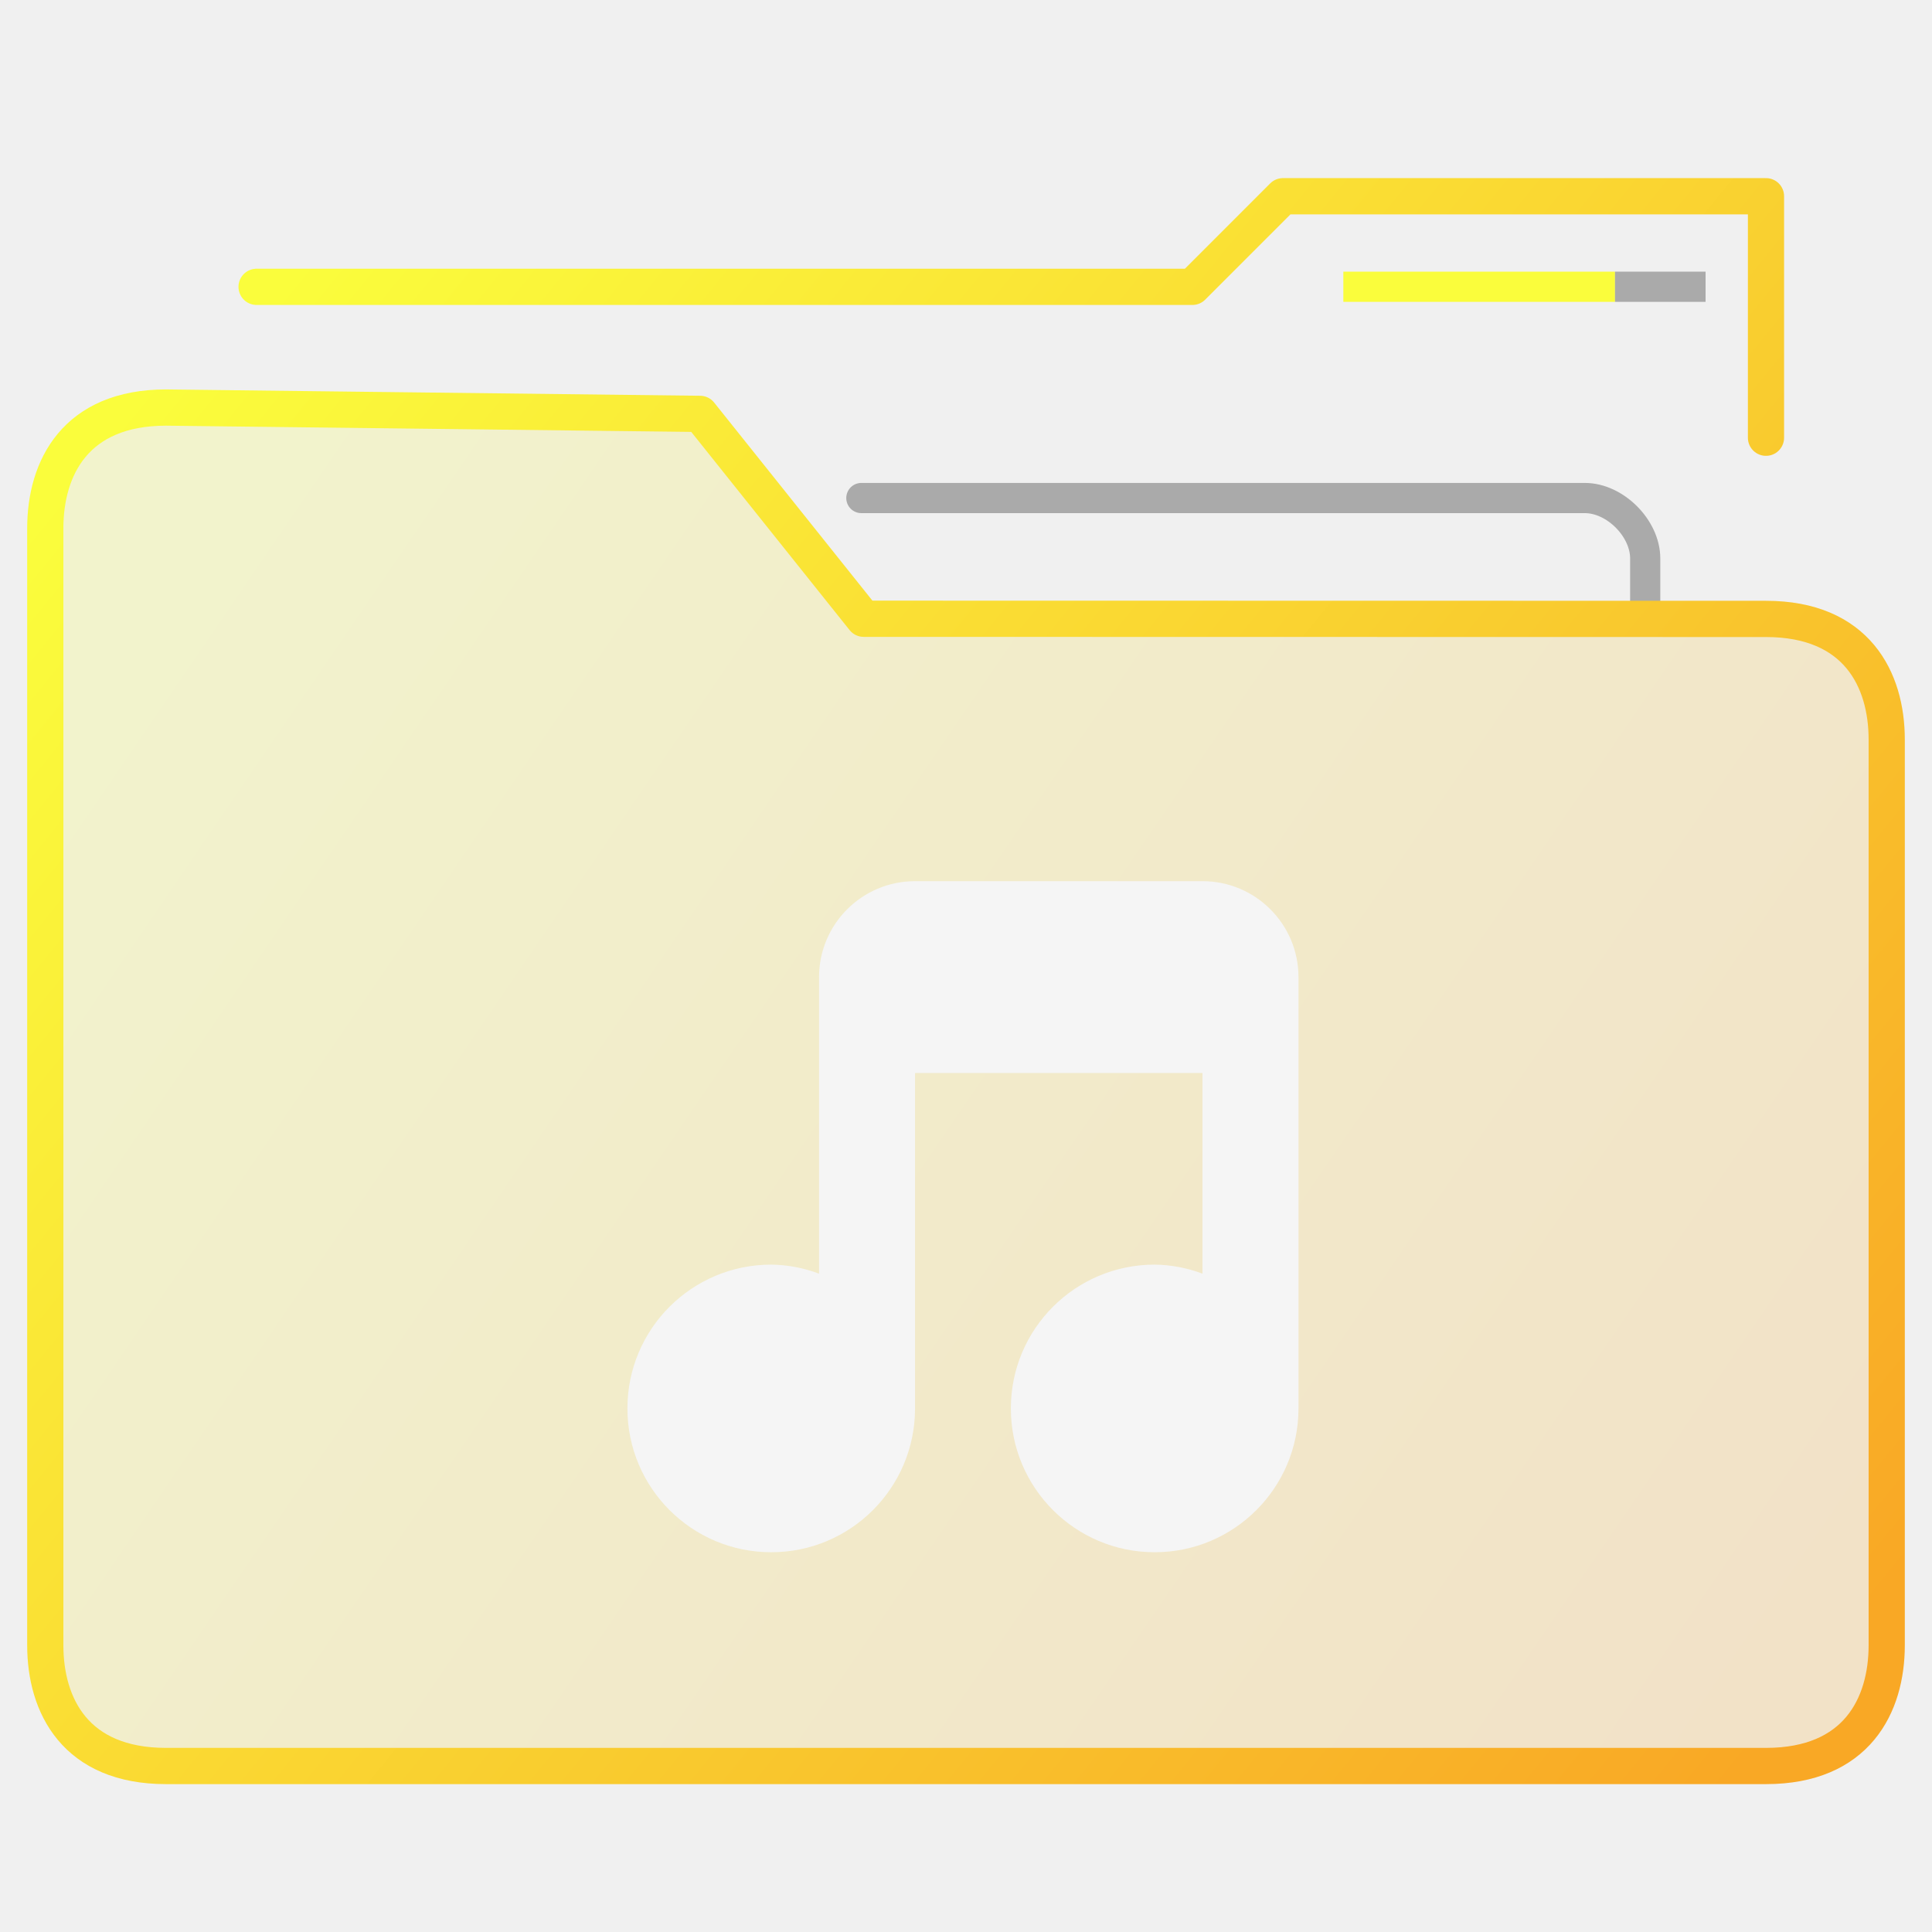
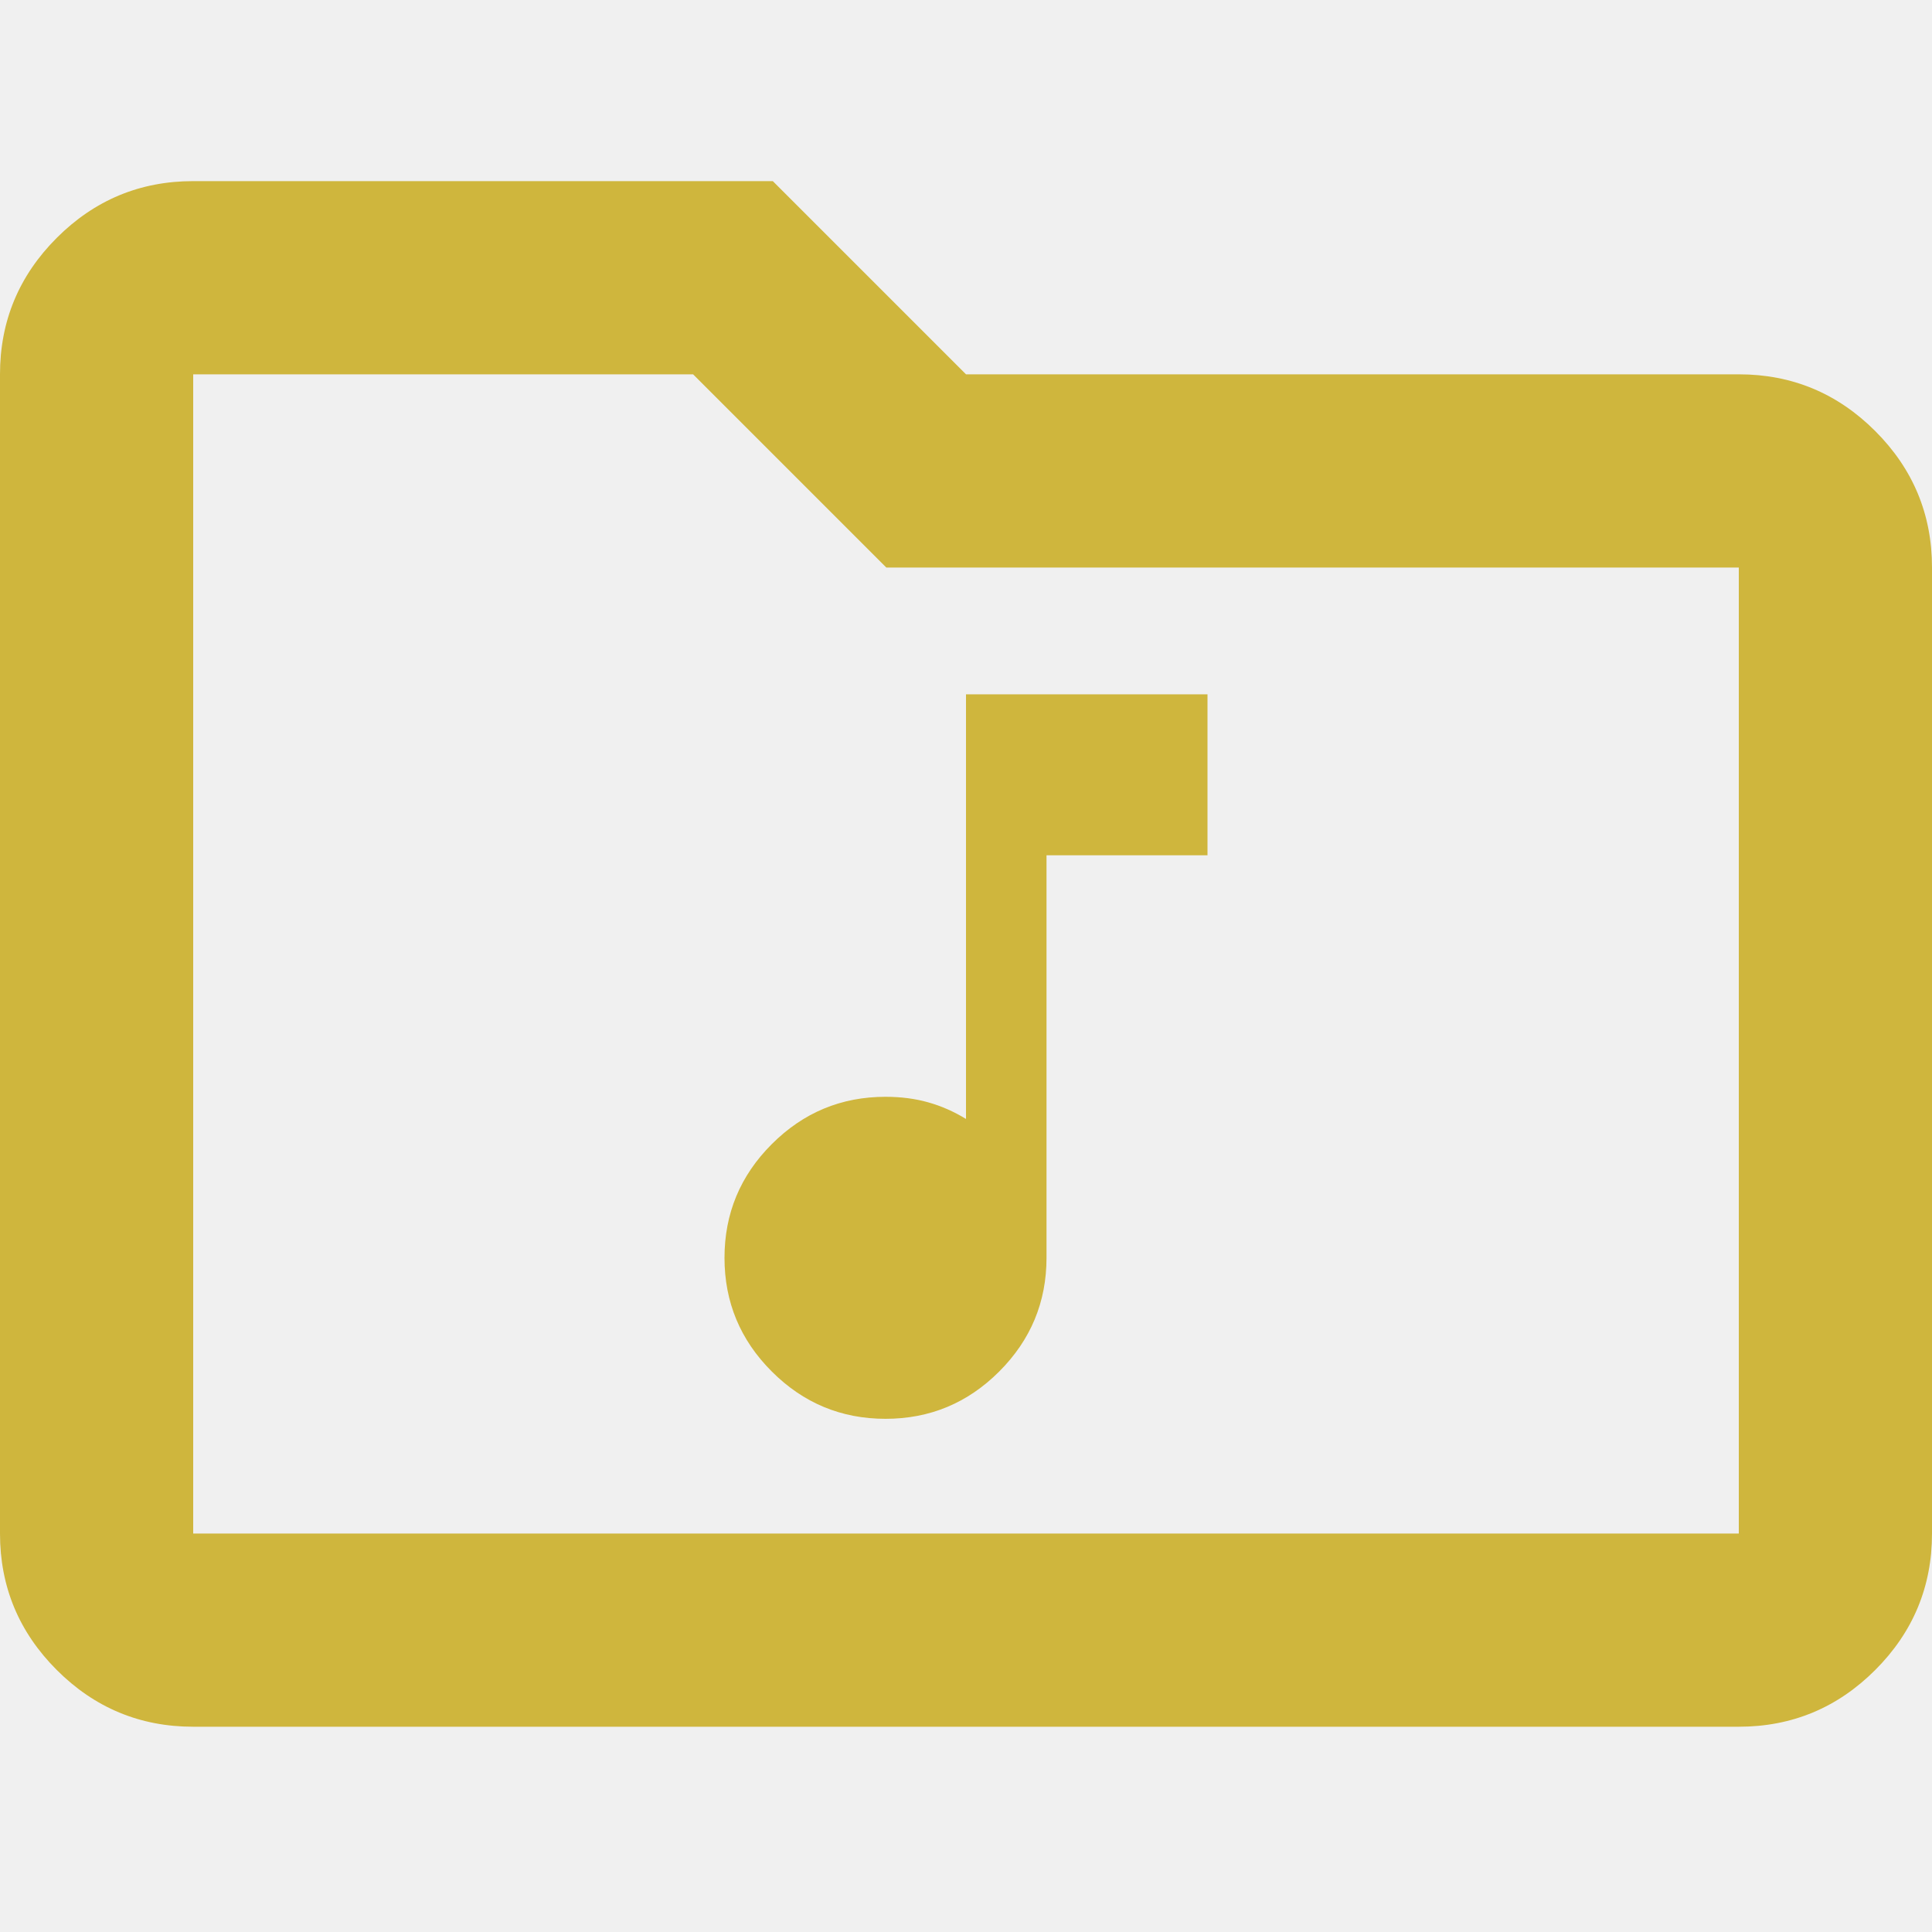
- <svg xmlns="http://www.w3.org/2000/svg" xmlns:xlink="http://www.w3.org/1999/xlink" height="64" width="64" version="1.1" id="svg36">
-   <defs id="defs40" />
-   <linearGradient id="a">
-     <stop offset="0" stop-color="#fafd3c" id="stop2" />
-     <stop offset="1" stop-color="#f9a825" id="stop4" />
-   </linearGradient>
-   <linearGradient id="b" gradientUnits="userSpaceOnUse" x1="-54.435" x2="-19.412" xlink:href="#a" y1="14.268" y2="39.284" />
-   <linearGradient id="c" gradientUnits="userSpaceOnUse" x1="-54.435" x2="-14.409" xlink:href="#a" y1="11.618" y2="44.287" />
-   <linearGradient id="f" gradientTransform="matrix(1.0033 0 0 1.00331 .117 1.545)" gradientUnits="userSpaceOnUse" x1="-54.435" x2="-14.409" xlink:href="#a" y1="11.618" y2="44.287" />
-   <linearGradient id="e" gradientTransform="matrix(1.0033 0 0 1.00331 .119 -.157)" gradientUnits="userSpaceOnUse" x1="-54.435" x2="-14.409" xlink:href="#a" y1="11.618" y2="44.287" />
-   <linearGradient id="d" gradientTransform="matrix(1.0033 0 0 1.00331 .119 -.157)" gradientUnits="userSpaceOnUse" x1="-54.435" x2="-16.41" y1="19.271" y2="45.288">
-     <stop offset="0" stop-color="#fafd3c" stop-opacity=".2" id="stop11" />
-     <stop offset="1" stop-color="#f9a825" stop-opacity=".2" id="stop13" />
-   </linearGradient>
-   <g transform="matrix(1.35024 0 0 1.35193 80.504 -1.726)" stroke="url(#b)" stroke-width=".962" stroke-linecap="round" stroke-linejoin="round" id="g30">
-     <path d="M-19.259 16.44v-1.48c0-.74-.74-1.48-1.481-1.48h-17.75" fill="none" stroke="#aaa" stroke-width=".74" id="path16" />
-     <g transform="translate(0 -2.74)" clip-rule="evenodd" stroke="url(#c)" stroke-width=".888" id="g22">
-       <path d="M-38.432 19.178l-4.016-5.02-13.1-.155c-2.223 0-2.963 1.48-2.963 2.959V44.33c0 1.48.74 2.959 2.962 2.959h39.253c2.222 0 2.962-1.48 2.962-2.96V22.14c0-1.479-.74-2.958-2.962-2.958z" fill="url(#d)" fill-rule="evenodd" stroke="url(#e)" id="path18" />
-       <path d="M-16.296 14.742V8.825h-11.85l-2.222 2.22h-22.959" fill="none" stroke="url(#f)" id="path20" />
-     </g>
-     <g fill="none" stroke-width=".74" stroke-linecap="butt" stroke-linejoin="miter" id="g28">
-       <path d="M-26.665 8.303h6.666" stroke="#fafd3c" id="path24" />
-       <path d="M-20 8.303h2.222" stroke="#aaa" id="path26" />
-     </g>
-   </g>
-   <path d="M19.2 27.6h25.398v25.398H19.2z" fill="none" id="path32" />
-   <path d="M30.312 29.19a3.18 3.18 0 0 0-3.18 3.18v9.822a4.65 4.65 0 0 0-1.584-.3 4.764 4.764 0 1 0 4.764 4.764V35.544h9.522v6.648a4.65 4.65 0 0 0-1.584-.3 4.764 4.764 0 1 0 4.764 4.764V32.37a3.18 3.18 0 0 0-3.18-3.18z" fill="#f5f5f5" id="path34" />
+ <svg xmlns="http://www.w3.org/2000/svg" width="64" height="64" viewBox="0 0 64 64" fill="none">
+   <path d="M6.4 57.2C4.64 57.2 3.133 56.573 1.88 55.32C0.627 54.067 0 52.56 0 50.8V12.4C0 10.64 0.627 9.133 1.88 7.88C3.133 6.627 4.64 6 6.4 6H25.6L32 12.4H57.6C59.36 12.4 60.867 13.027 62.12 14.28C63.373 15.533 64 17.04 64 18.8V50.8C64 52.56 63.373 54.067 62.12 55.32C60.867 56.573 59.36 57.2 57.6 57.2H6.4ZM6.4 50.8H57.6V18.8H29.36L22.96 12.4H6.4V50.8Z" fill="#CFB53B" />
+   <path d="M29.333 47C27.867 47 26.611 46.478 25.567 45.433C24.522 44.389 24 43.133 24 41.667C24 40.2 24.522 38.944 25.567 37.9C26.611 36.856 27.867 36.333 29.333 36.333C29.844 36.333 30.317 36.394 30.75 36.517C31.183 36.639 31.6 36.822 32 37.067V23H40V28.333H34.667V41.667C34.667 43.133 34.144 44.389 33.1 45.433C32.056 46.478 30.8 47 29.333 47Z" fill="#CFB53B" />
+   <rect width="64" height="64" fill="white" fill-opacity="0.01" />
</svg>
